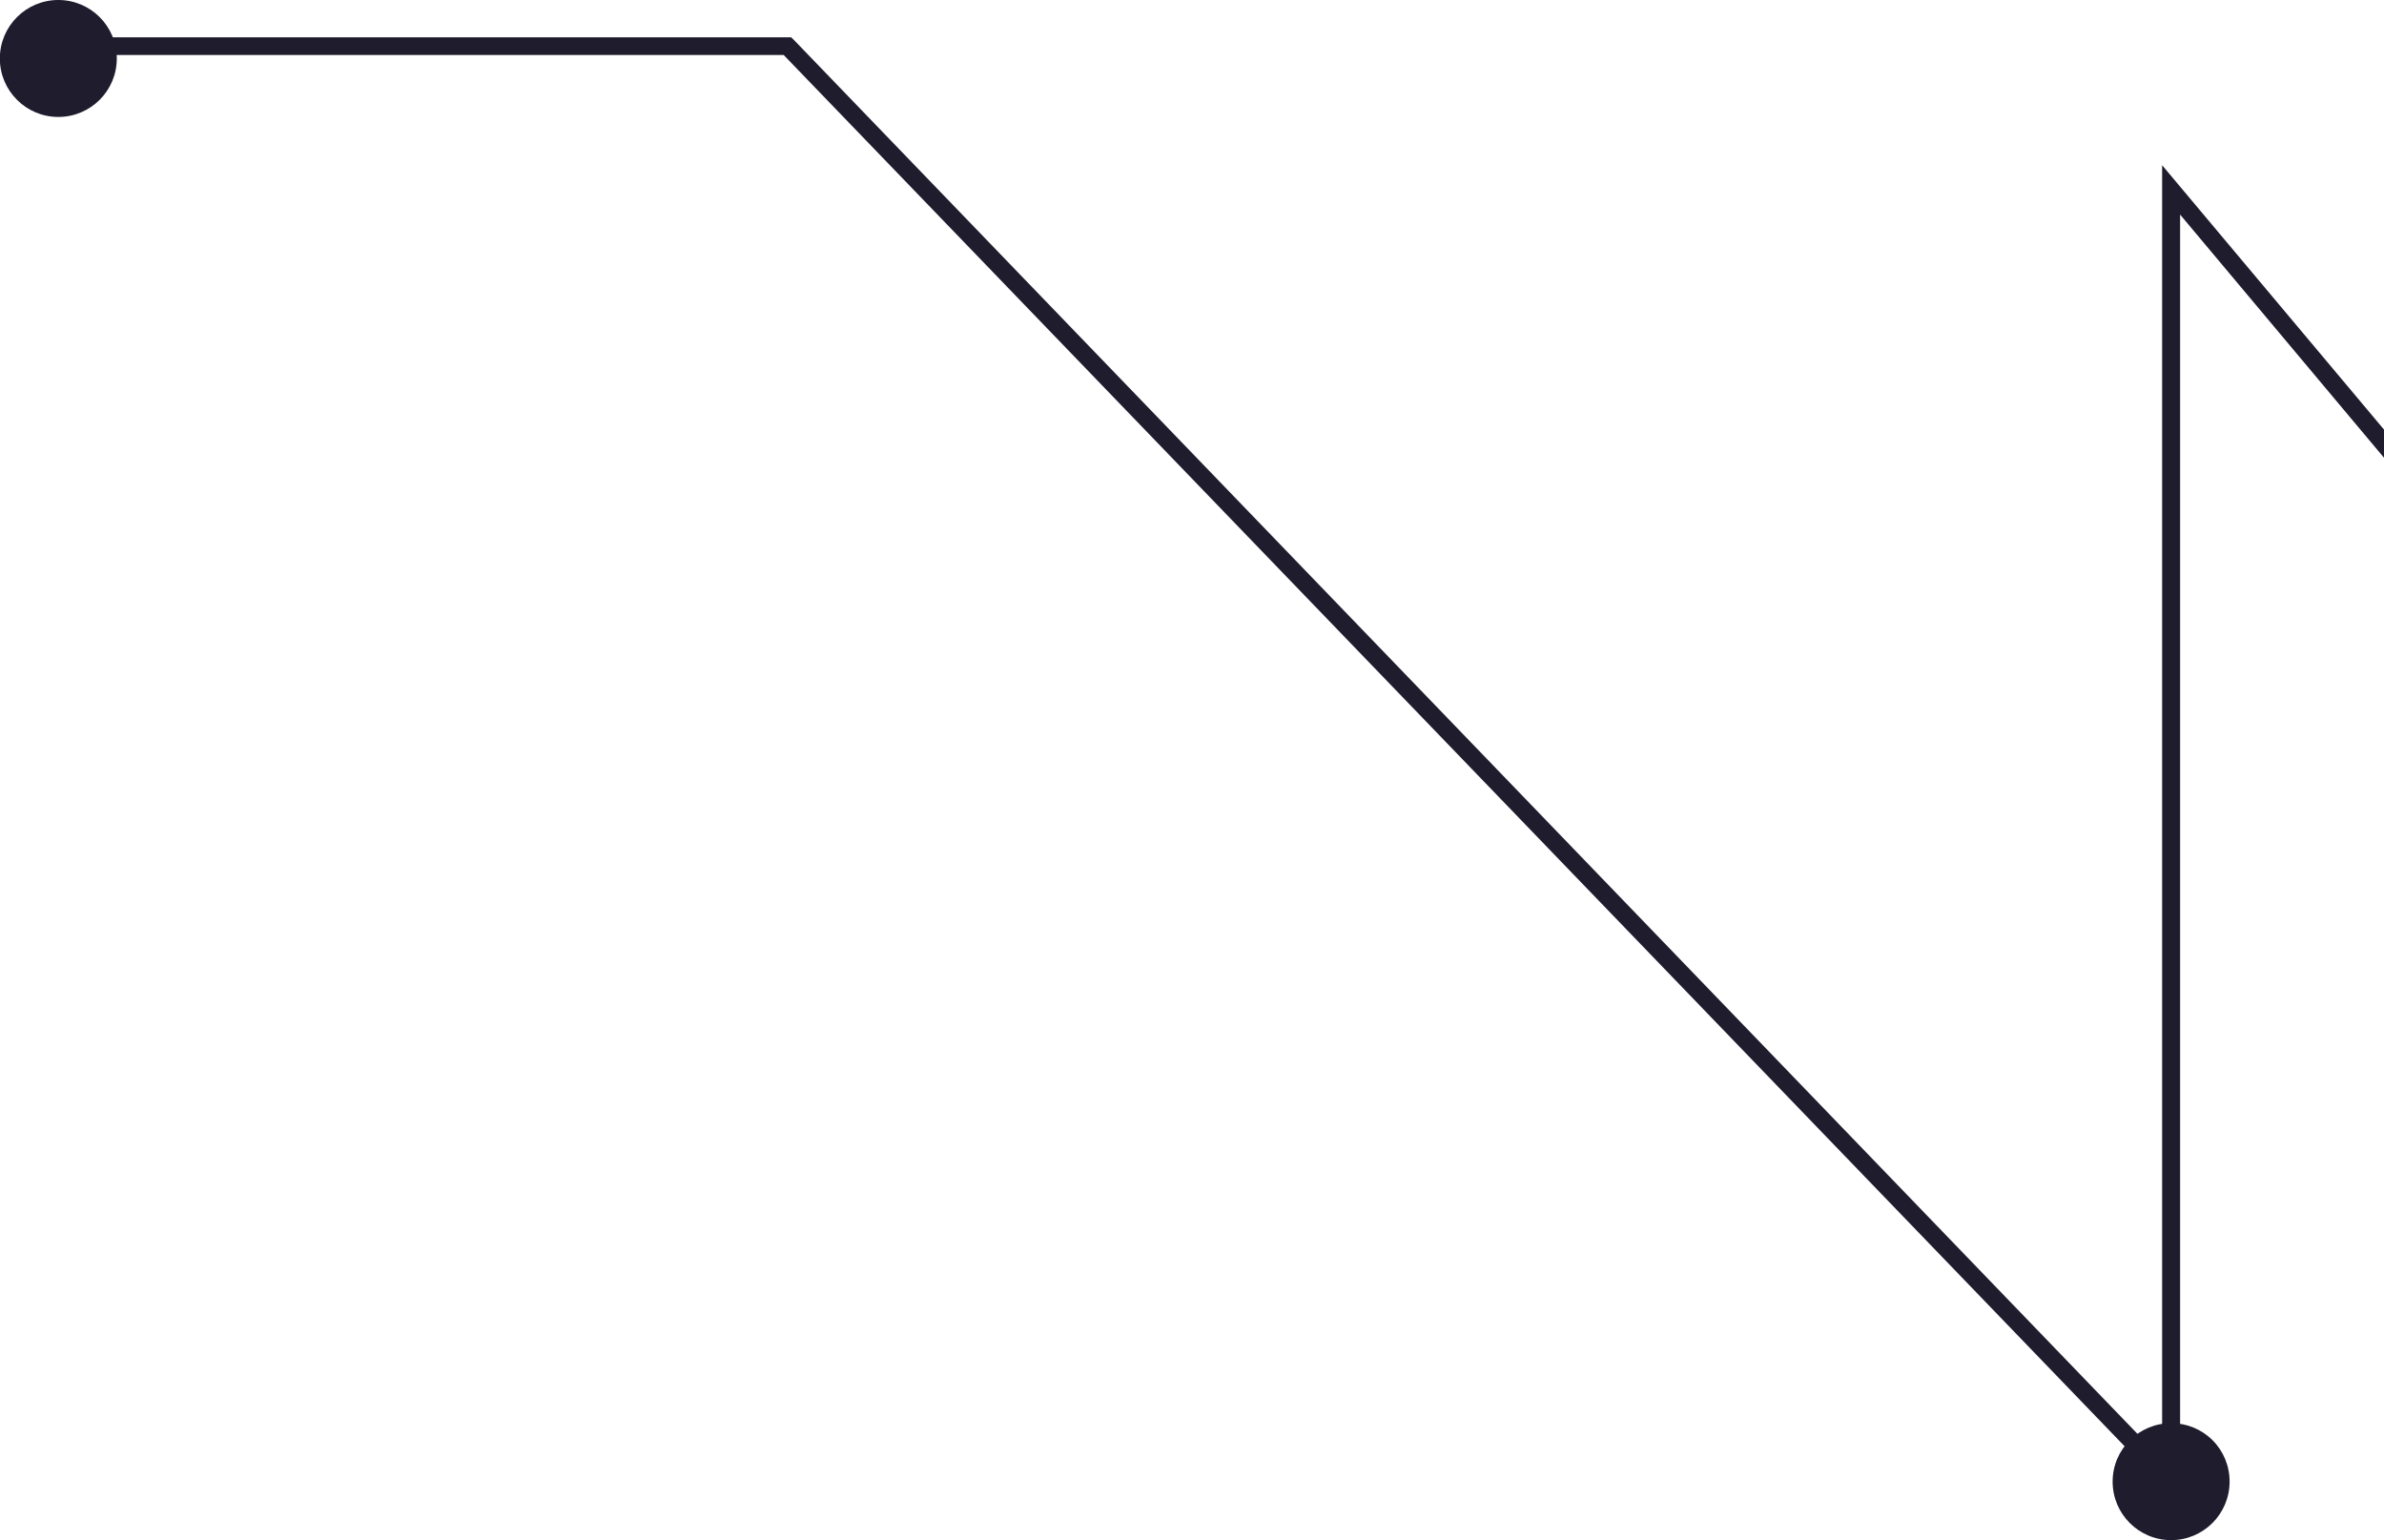
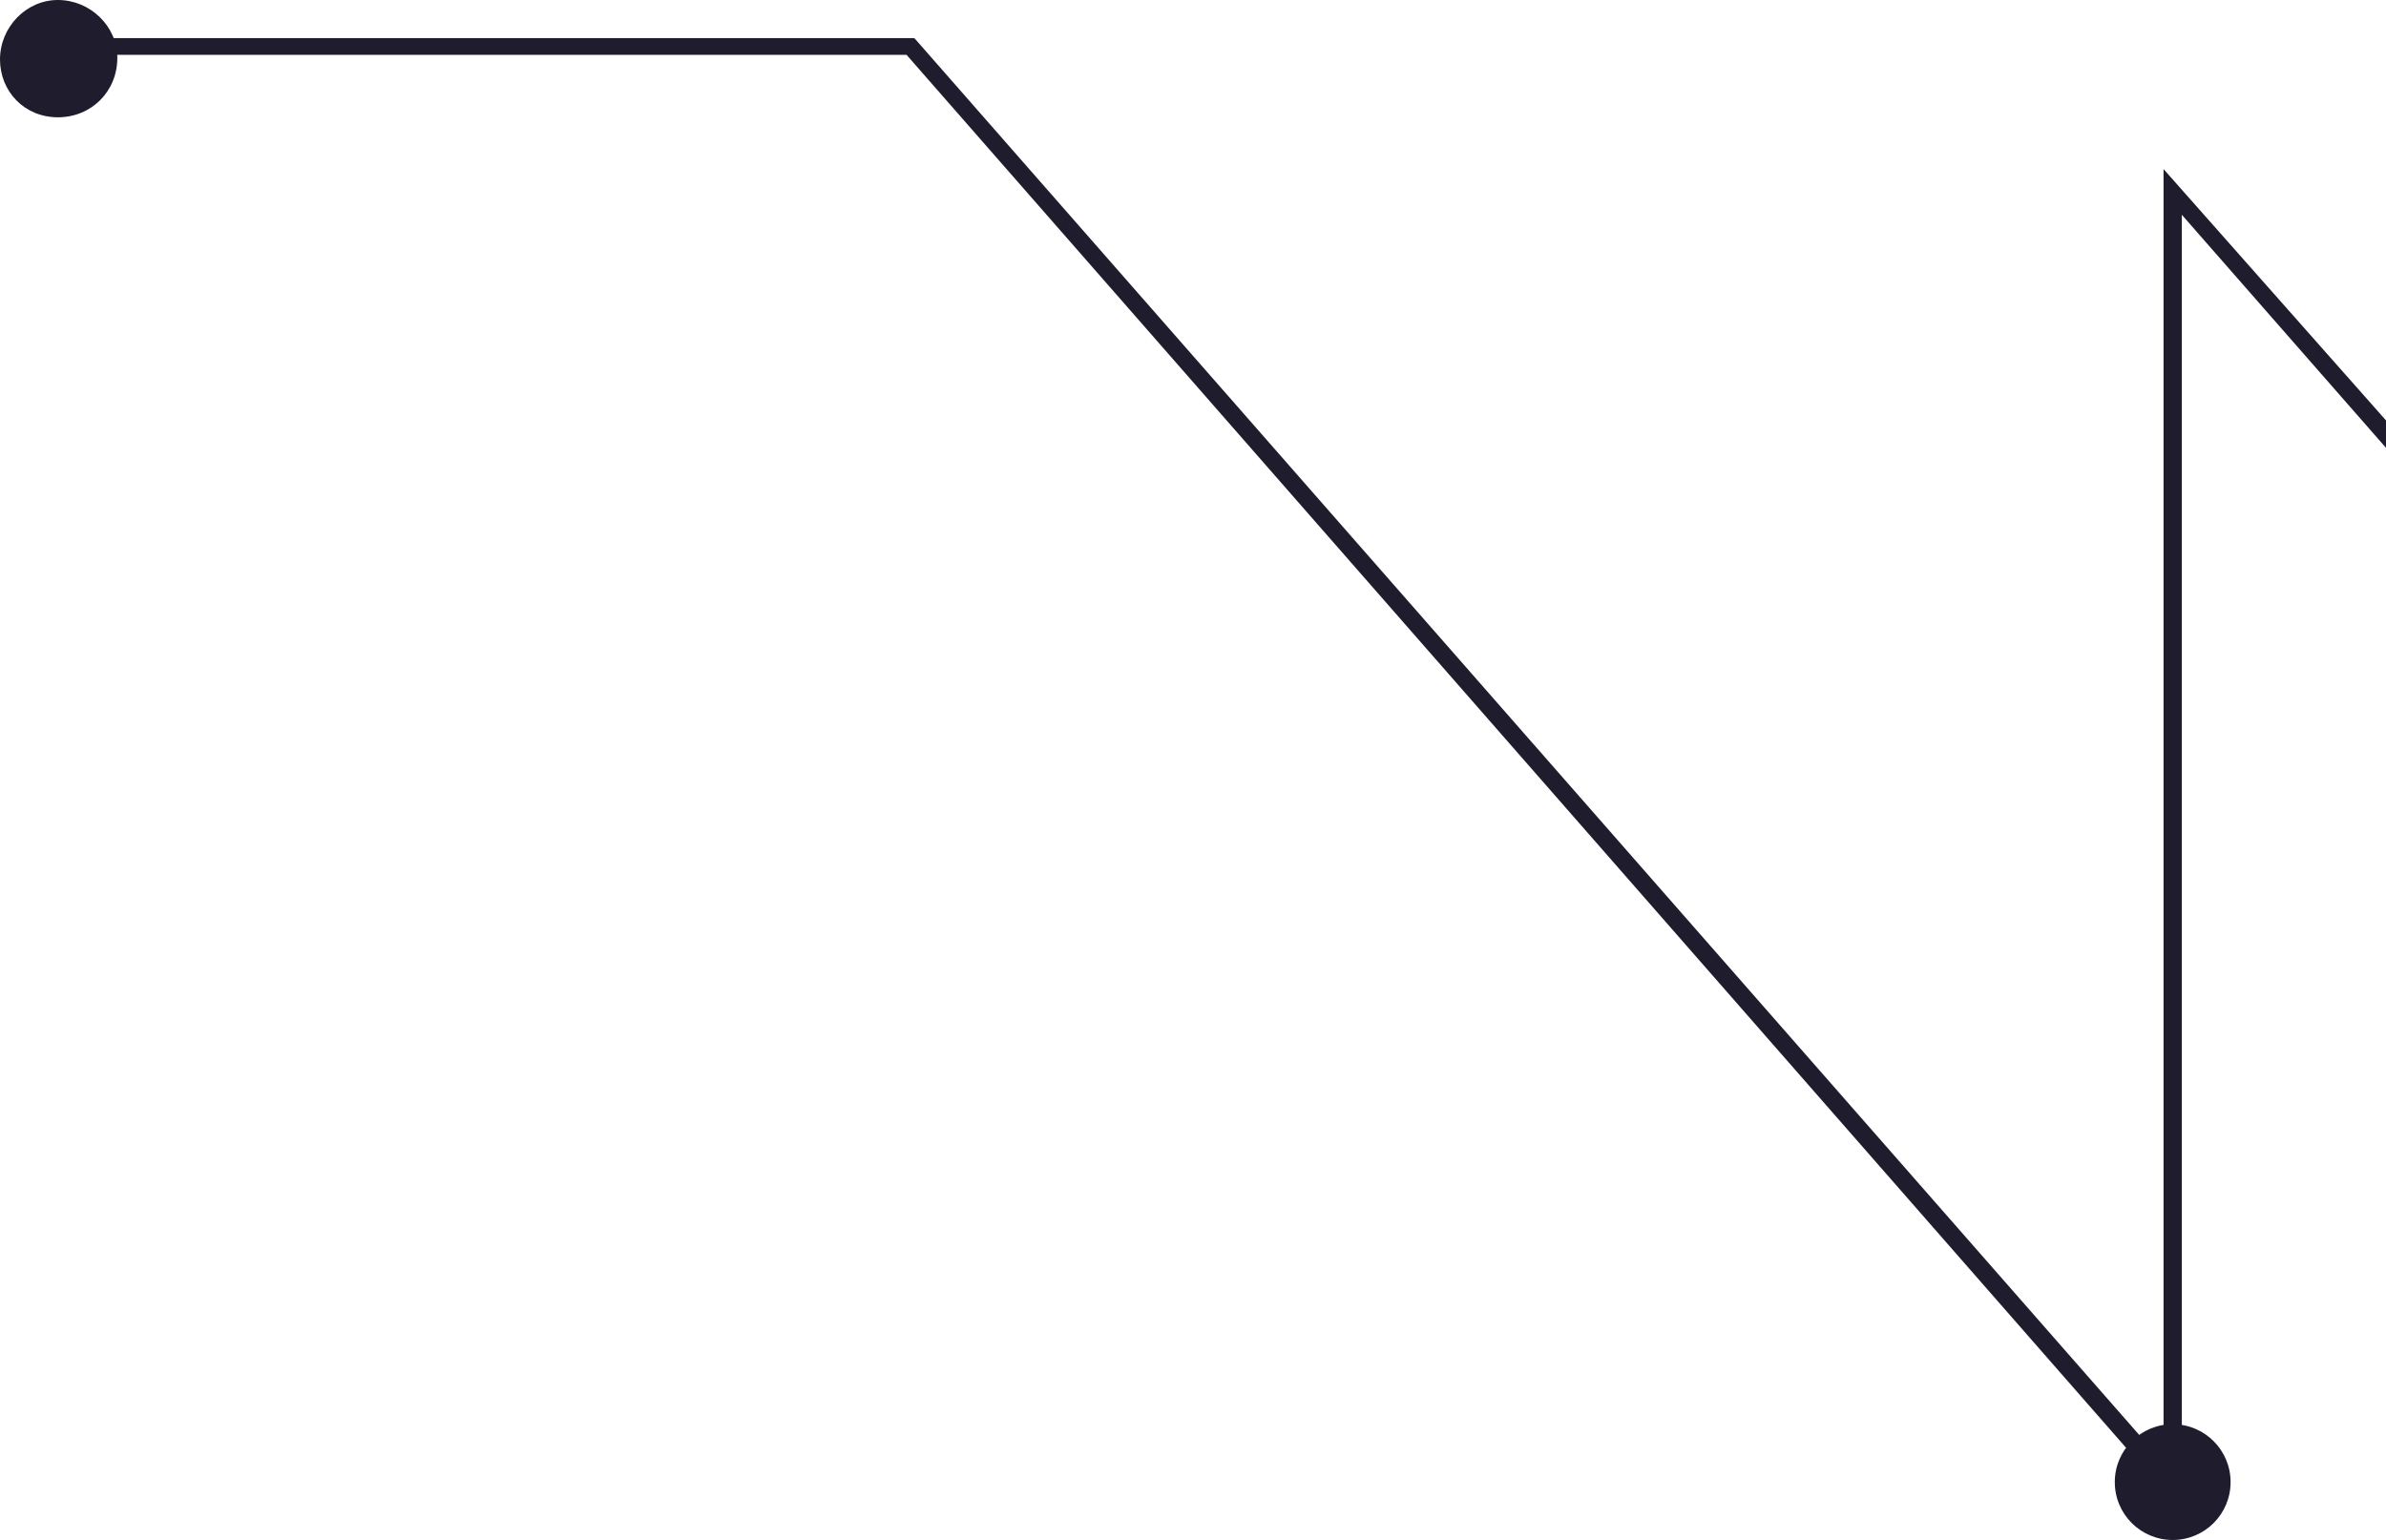
- <svg xmlns="http://www.w3.org/2000/svg" viewBox="0 0 156.55 101.13">
-   <defs>
-     <style>.cls-1{fill:#1e1c2d;}</style>
-   </defs>
-   <g id="Layer_2" data-name="Layer 2">
-     <g id="Layer_1-2" data-name="Layer 1">
-       <polygon class="cls-1" points="156.55 28.21 156.55 30.06 143.16 14.09 143.16 98.75 142.15 97.71 139.51 94.97 51.46 3.61 2.14 3.61 2.14 2.45 51.95 2.45 52.13 2.62 140.37 94.17 141.98 95.84 141.98 10.85 156.55 28.21" />
-       <path class="cls-1" d="M146.41,97.3a3.84,3.84,0,1,1-3.83-3.84A3.82,3.82,0,0,1,146.41,97.3Z" />
-       <path class="cls-1" d="M7.67,3.83A3.84,3.84,0,1,1,3.83,0,3.84,3.84,0,0,1,7.67,3.83Z" />
+ <svg xmlns="http://www.w3.org/2000/svg" version="1.1" id="Layer_1" x="0px" y="0px" viewBox="0 0 156.6 101.1" style="enable-background:new 0 0 156.6 101.1;" xml:space="preserve">
+   <style type="text/css">
+ 	.st0{fill:#1E1C2D;}
+ </style>
+   <g id="Layer_2_1_">
+     <g id="Layer_1-2">
+       <polygon class="st0" points="156.6,27.6 156.6,29.4 143.2,14.1 143.2,98.8 142.1,97.7 139.5,95 59.5,3.6 2.1,3.6 2.1,2.5 60,2.5     60.1,2.6 140.4,94.2 142,95.8 142,11.1   " />
+       <path class="st0" d="M146.4,97.3c0,2.1-1.7,3.8-3.8,3.8c-2.1,0-3.8-1.7-3.8-3.8c0-2.1,1.7-3.8,3.8-3.8c0,0,0,0,0,0    C144.7,93.5,146.4,95.2,146.4,97.3C146.4,97.3,146.4,97.3,146.4,97.3z" />
+       <path class="st0" d="M7.7,3.8C7.7,6,6,7.7,3.8,7.7S0,6,0,3.9S1.7,0,3.8,0c0,0,0,0,0,0C5.9,0,7.7,1.7,7.7,3.8z" />
    </g>
  </g>
</svg>
